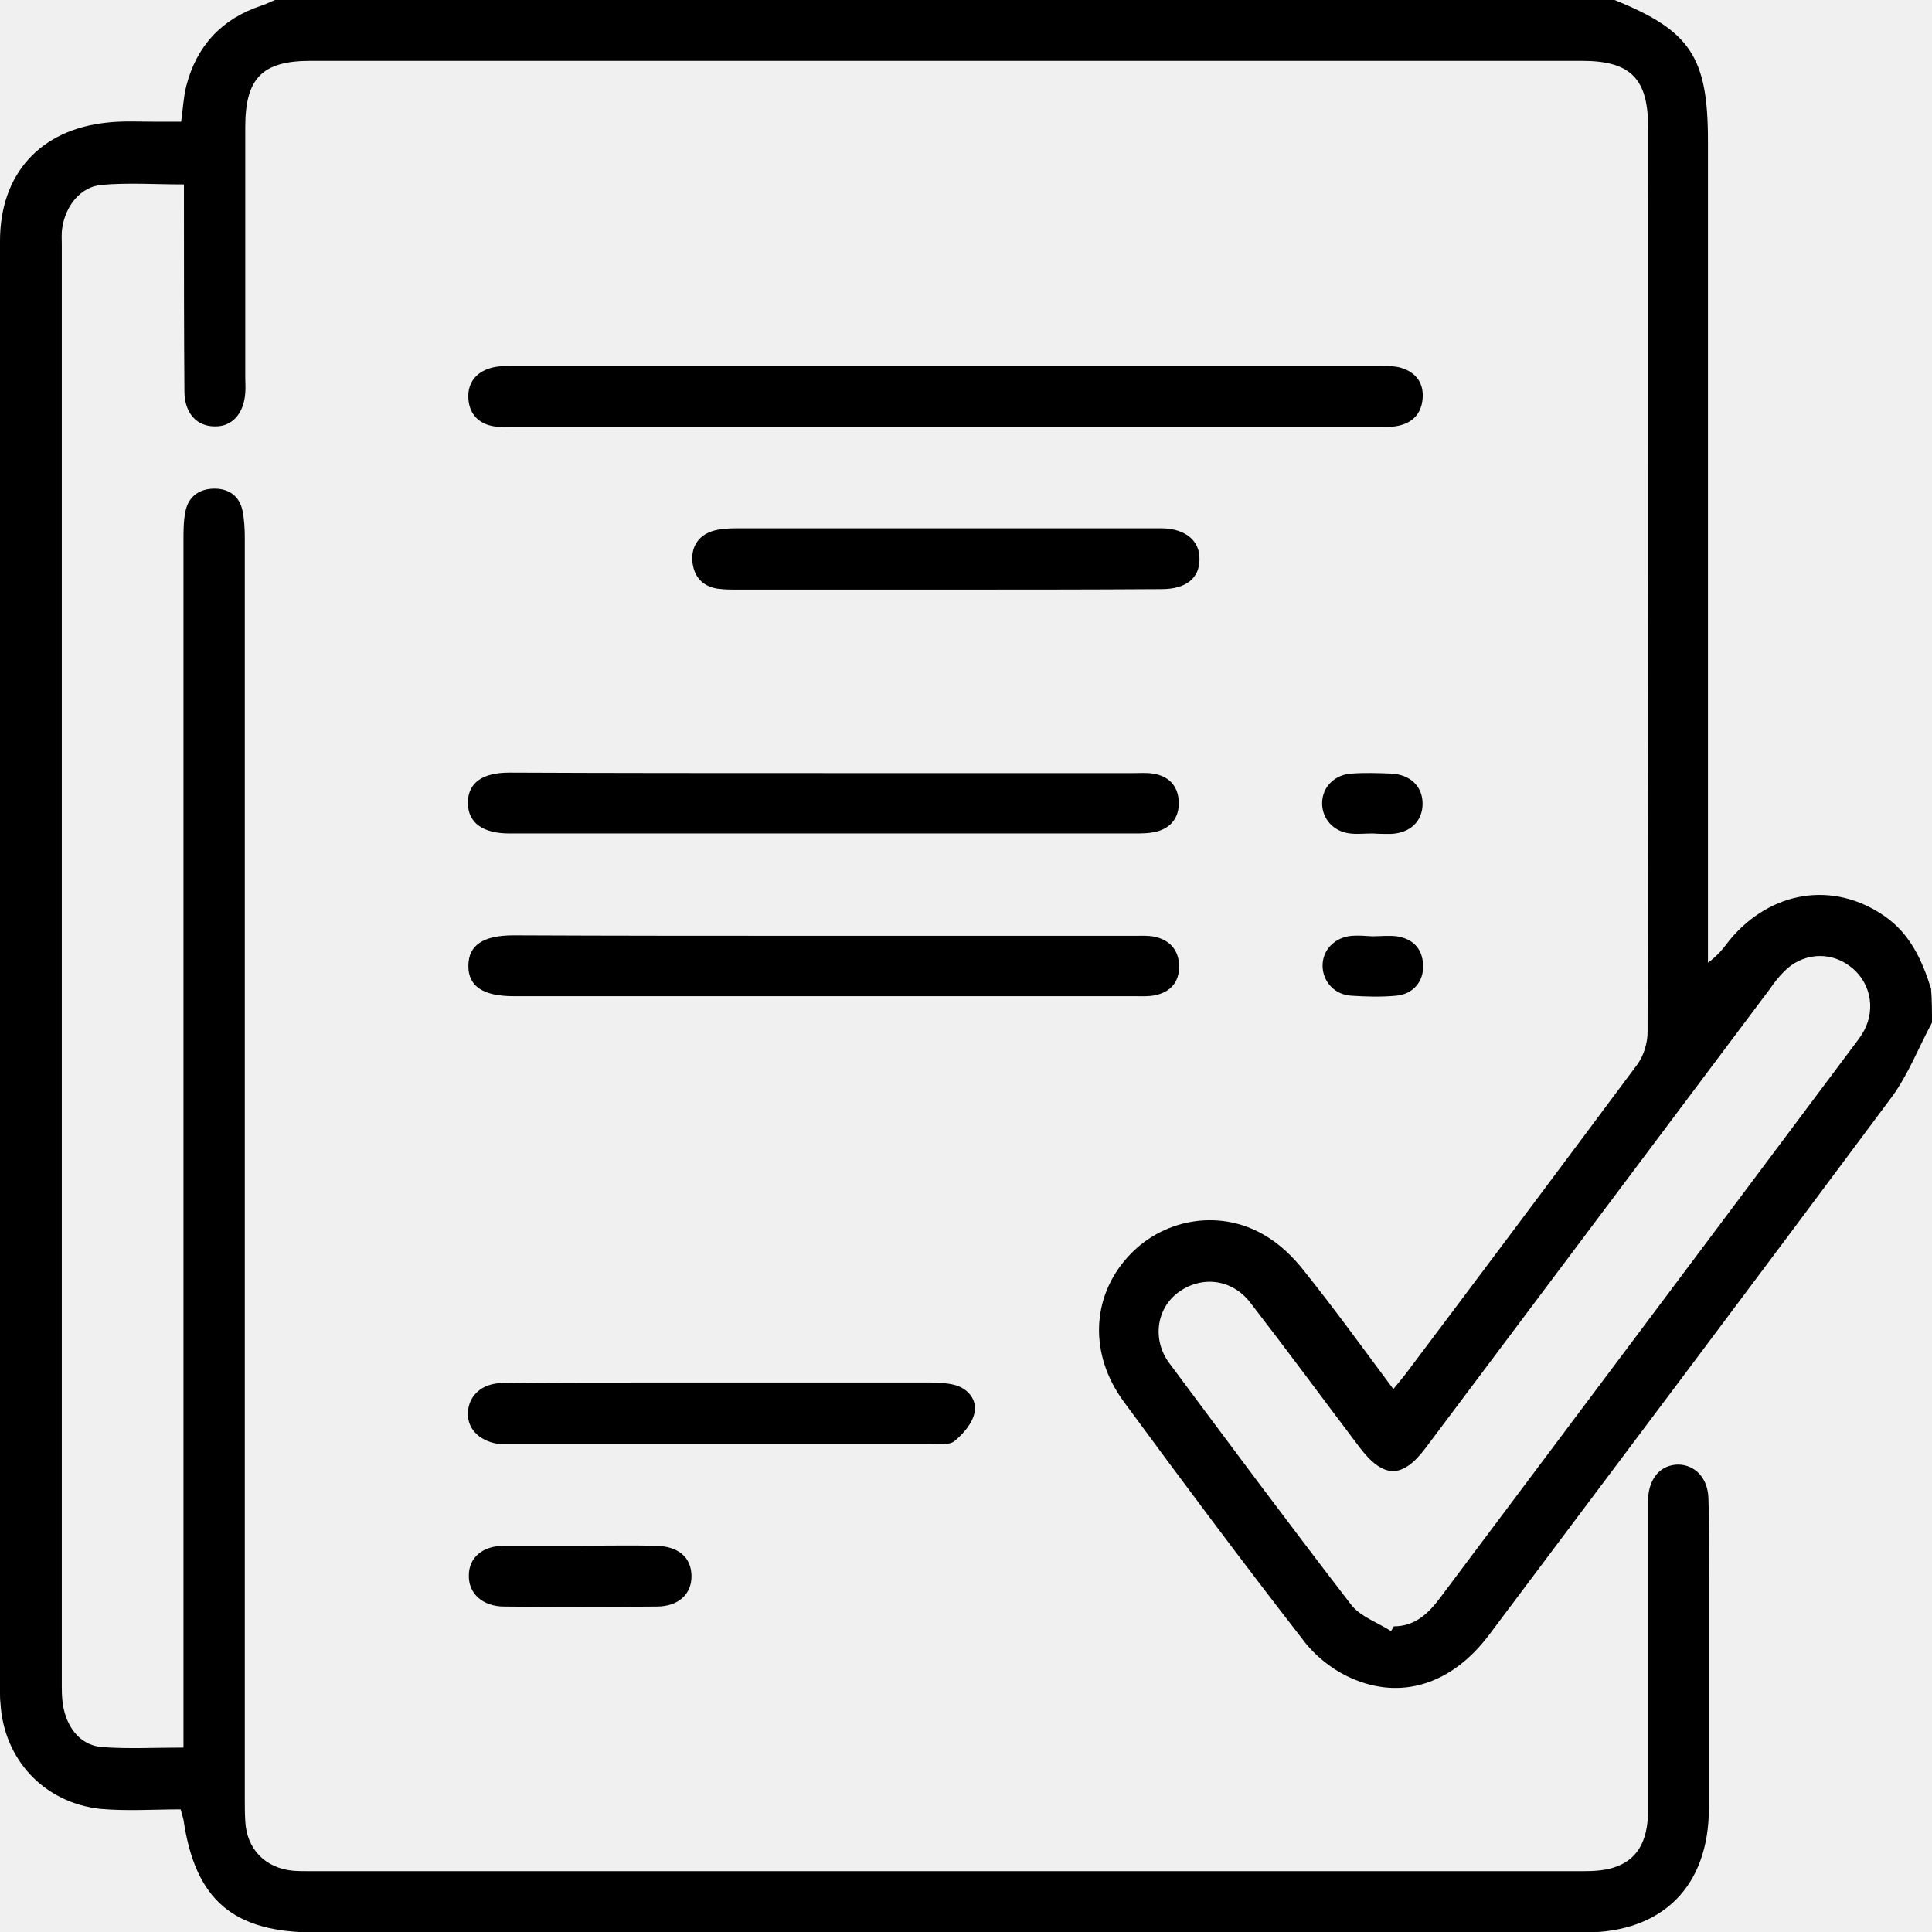
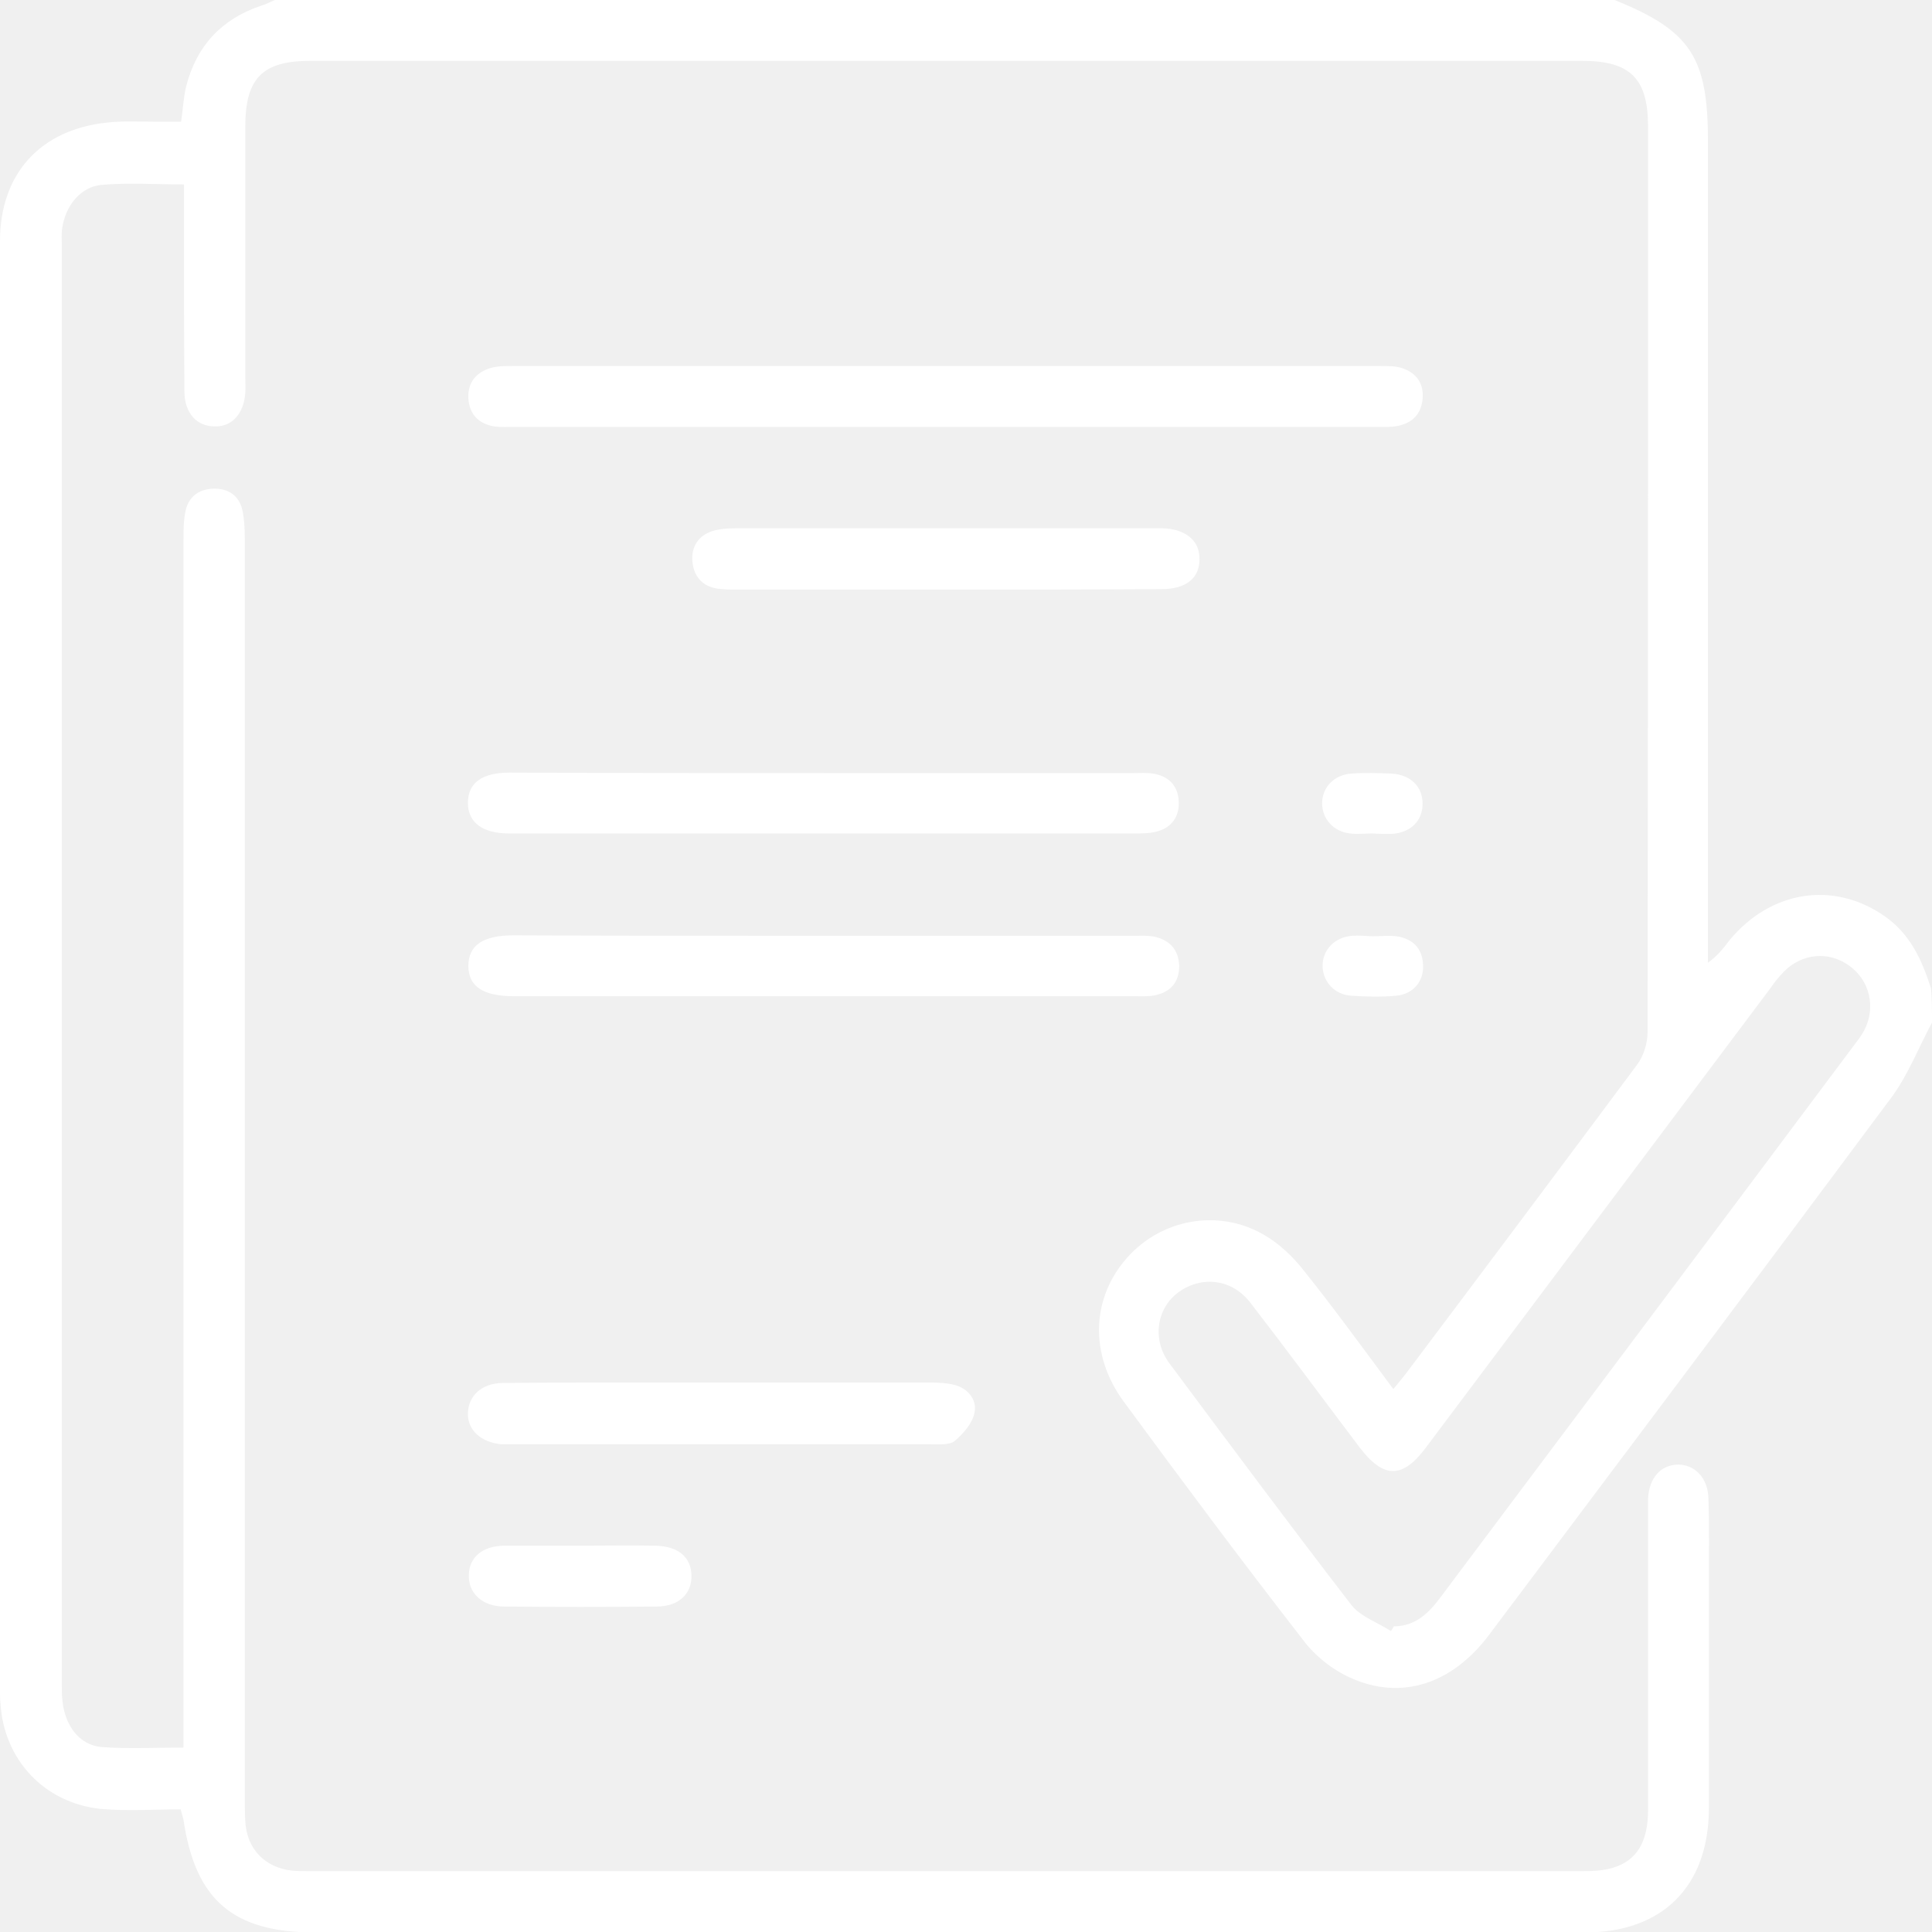
<svg xmlns="http://www.w3.org/2000/svg" version="1.1" id="Слой_1" x="0px" y="0px" viewBox="0 0 409.6 409.6" style="enable-background:new 0 0 409.6 409.6;" xml:space="preserve">
+   <style type="text/css">
+ 		path {
+ 			fill: #fff;
+ 		}
+ 	</style>
  <g>
    <path d="M409.6,216.8c-2.8,5.2-5,10.9-8.4,15.6c-28.4,38.2-57,76.2-85.5,114.2c-7.8,10.4-18.6,14-29.4,9.1   c-3.8-1.7-7.6-4.7-10.1-8.1c-12.9-16.6-25.5-33.5-38-50.5c-7.3-10-6.8-22,0.8-30.5c7.2-8.1,19.2-10.4,28.8-4.9   c3.4,1.9,6.4,4.8,8.8,7.9c6.4,8,12.4,16.3,18.8,24.9c1-1.2,1.8-2.2,2.6-3.2c16.4-21.8,32.8-43.7,49.1-65.6c1.4-1.9,2.2-4.6,2.2-6.9   c0.1-64,0.1-128,0.1-192c0-10.2-3.8-13.9-14-13.9c-89.9,0-179.7,0-269.6,0c-10.2,0-13.8,3.7-13.8,14c0,17.7,0,35.5,0,53.2   c0,1.1,0.1,2.1,0,3.2c-0.3,4.4-2.8,7.2-6.5,7.1c-3.7,0-6.3-2.7-6.4-7.2c-0.1-13.1-0.1-26.1-0.1-39.2c0-1.6,0-3.1,0-4.9   c-6.1,0-11.8-0.4-17.5,0.1c-4.4,0.4-7.6,4.4-8.3,9.1c-0.2,1.2-0.1,2.4-0.1,3.6c0,101.9,0,203.7,0,305.6c0,2,0.1,4,0.7,5.9   c1.2,3.9,3.9,6.7,7.9,7c5.5,0.4,11.1,0.1,17.2,0.1c0-2,0-3.8,0-5.6c0-83.5,0-166.9,0-250.4c0-2,0-4,0.4-6c0.6-3.2,2.9-4.8,5.9-4.9   c3.1-0.1,5.5,1.4,6.2,4.6c0.4,1.9,0.5,4,0.5,5.9c0,89.1,0,178.1,0,267.2c0,1.6,0,3.2,0.1,4.8c0.3,5.9,4.2,9.9,10,10.5   c1.2,0.1,2.4,0.1,3.6,0.1c90,0,180,0,270,0c2.1,0,4.3-0.1,6.3-0.7c5.1-1.5,7.5-5.5,7.5-12.2c0-20.8,0-41.6,0-62.4   c0-1.2,0-2.4,0-3.6c0.2-4.5,2.7-7.2,6.3-7.3c3.6,0,6.4,2.8,6.5,7.2c0.2,5.9,0.1,11.7,0.1,17.6c0,16,0,32,0,48   c0,16.6-9.8,26.4-26.3,26.4c-89.7,0-179.4,0-269.2,0c-17.4,0-25.4-6.9-27.9-23.9c-0.1-0.5-0.3-1-0.6-2.2c-5.6,0-11.3,0.4-17-0.1   C9.3,382.2,0.8,373,0.1,361.1C0,360.3,0,359.5,0,358.7c0-102.5,0-205,0-307.6C0,36.9,8.5,27.5,22.6,26c3.4-0.4,6.9-0.2,10.4-0.2   c1.7,0,3.4,0,5.4,0c0.4-2.7,0.5-5.3,1.1-7.6c2.2-8.5,7.5-14.2,15.9-17c1-0.3,1.9-0.8,2.9-1.2c94.7,0,189.3,0,284,0   c16.1,6.5,19.8,12.1,19.8,29.9c0,56.5,0,113,0,169.6c0,1.5,0,3,0,4.6c2.1-1.5,3.3-3.1,4.6-4.8c8.7-10.5,22-12.6,32.8-5.1   c5.5,3.8,8,9.4,9.9,15.4C409.6,212,409.6,214.4,409.6,216.8z M294.9,345.8c0.2-0.3,0.4-0.6,0.6-1c4.6,0,7.5-2.9,10-6.3   c29.1-38.8,58.2-77.6,87.2-116.4c0.9-1.2,1.8-2.3,2.5-3.6c2.6-4.9,1.2-10.7-3.2-13.8c-4.3-3.1-10-2.6-13.8,1.3   c-1.1,1.1-2.1,2.4-3,3.7c-24.3,32.4-48.6,64.8-72.9,97.2c-5,6.7-9,6.6-14.1-0.1c-7.7-10.2-15.3-20.5-23.1-30.6   c-3.9-5.1-10.4-5.8-15.3-2.2c-4.6,3.4-5.6,10-1.9,15c12.8,17.2,25.6,34.4,38.7,51.4C288.6,342.8,292.1,344,294.9,345.8z" />
    <path d="M200.4,90.5c-30.4,0-60.8,0-91.2,0c-1.5,0-3,0.1-4.4-0.1c-3.3-0.5-5.3-2.6-5.5-5.9c-0.2-3.3,1.6-5.6,4.8-6.5   c1.4-0.4,2.9-0.4,4.4-0.4c61.4,0,122.9,0,184.3,0c1.5,0,3,0,4.3,0.4c3.2,1,4.8,3.3,4.5,6.6c-0.3,3.2-2.2,5.1-5.3,5.7   c-1.4,0.3-2.9,0.2-4.4,0.2C261.4,90.5,230.9,90.5,200.4,90.5z" />
    <path d="M174.8,163.9c21.9,0,43.7,0,65.6,0c1.3,0,2.7-0.1,4,0.1c3.3,0.5,5.3,2.5,5.5,5.8c0.2,3.3-1.5,5.7-4.7,6.5   c-1.5,0.4-3.2,0.4-4.8,0.4c-43.9,0-87.7,0-131.6,0c-0.3,0-0.5,0-0.8,0c-5.7,0-8.8-2.3-8.8-6.5c0-4.2,3-6.4,8.8-6.4   C130.3,163.9,152.5,163.9,174.8,163.9z" />
    <path d="M174.4,198.4c22,0,44,0,66,0c1.5,0,3-0.1,4.4,0.2c3.2,0.7,5.1,2.8,5.2,6.2c0,3.4-1.8,5.5-5.1,6.2c-1.4,0.3-2.9,0.2-4.4,0.2   c-43.9,0-87.7,0-131.6,0c-6.5,0-9.6-2.1-9.6-6.4c0-4.4,3.1-6.5,9.6-6.5C130.7,198.4,152.5,198.4,174.4,198.4z" />
    <path d="M153.3,293.1c14.6,0,29.3,0,43.9,0c1.7,0,3.5,0.1,5.1,0.5c2.9,0.7,4.9,3.2,4.3,5.9c-0.4,2.2-2.4,4.5-4.2,6   c-1.1,0.9-3.3,0.7-5,0.7c-29.6,0-59.1,0-88.7,0c-0.8,0-1.6,0-2.4,0c-4.3-0.4-7.2-3-7.1-6.6c0.1-3.6,2.8-6.3,7.3-6.4   c10.9-0.1,21.8-0.1,32.8-0.1C143.9,293.1,148.6,293.1,153.3,293.1z" />
    <path d="M200.4,125c-14.6,0-29.3,0-43.9,0c-1.5,0-2.9,0-4.4-0.2c-3.2-0.5-5-2.6-5.3-5.7c-0.3-3.1,1.2-5.5,4.2-6.5   c1.6-0.5,3.4-0.6,5.1-0.6c29.6,0,59.1,0,88.7,0c0.5,0,1.1,0,1.6,0c4.9,0.1,8,2.6,7.9,6.6c0,4-2.9,6.3-8,6.3   C231,125,215.7,125,200.4,125z" />
    <path d="M122.9,327.7c5.3,0,10.6-0.1,16,0c4.9,0.1,7.6,2.4,7.7,6.3c0.1,3.9-2.7,6.6-7.4,6.6c-10.8,0.1-21.6,0.1-32.3,0   c-4.6,0-7.6-2.8-7.5-6.6c0-3.8,2.9-6.3,7.6-6.3C112.2,327.7,117.5,327.7,122.9,327.7z" />
    <path d="M291,176.7c-1.6,0-3.2,0.2-4.8,0c-3.5-0.4-5.9-3.1-5.9-6.4c0-3.4,2.6-6.1,6.3-6.3c2.8-0.2,5.6-0.1,8.3,0   c4.1,0.2,6.7,2.7,6.7,6.4c0,3.6-2.5,6.2-6.7,6.4C293.7,176.8,292.4,176.8,291,176.7C291,176.7,291,176.7,291,176.7z" />
    <path d="M290.9,198.5c1.7,0,3.5-0.2,5.2,0c3.4,0.5,5.5,2.6,5.6,6.1c0.2,3.4-2.1,6.2-5.7,6.5c-3.2,0.3-6.4,0.2-9.5,0   c-3.5-0.2-6-2.9-6.1-6.2c-0.1-3.4,2.5-6.2,6.2-6.5C288,198.3,289.4,198.4,290.9,198.5C290.9,198.4,290.9,198.4,290.9,198.5z" />
  </g>
</svg>
